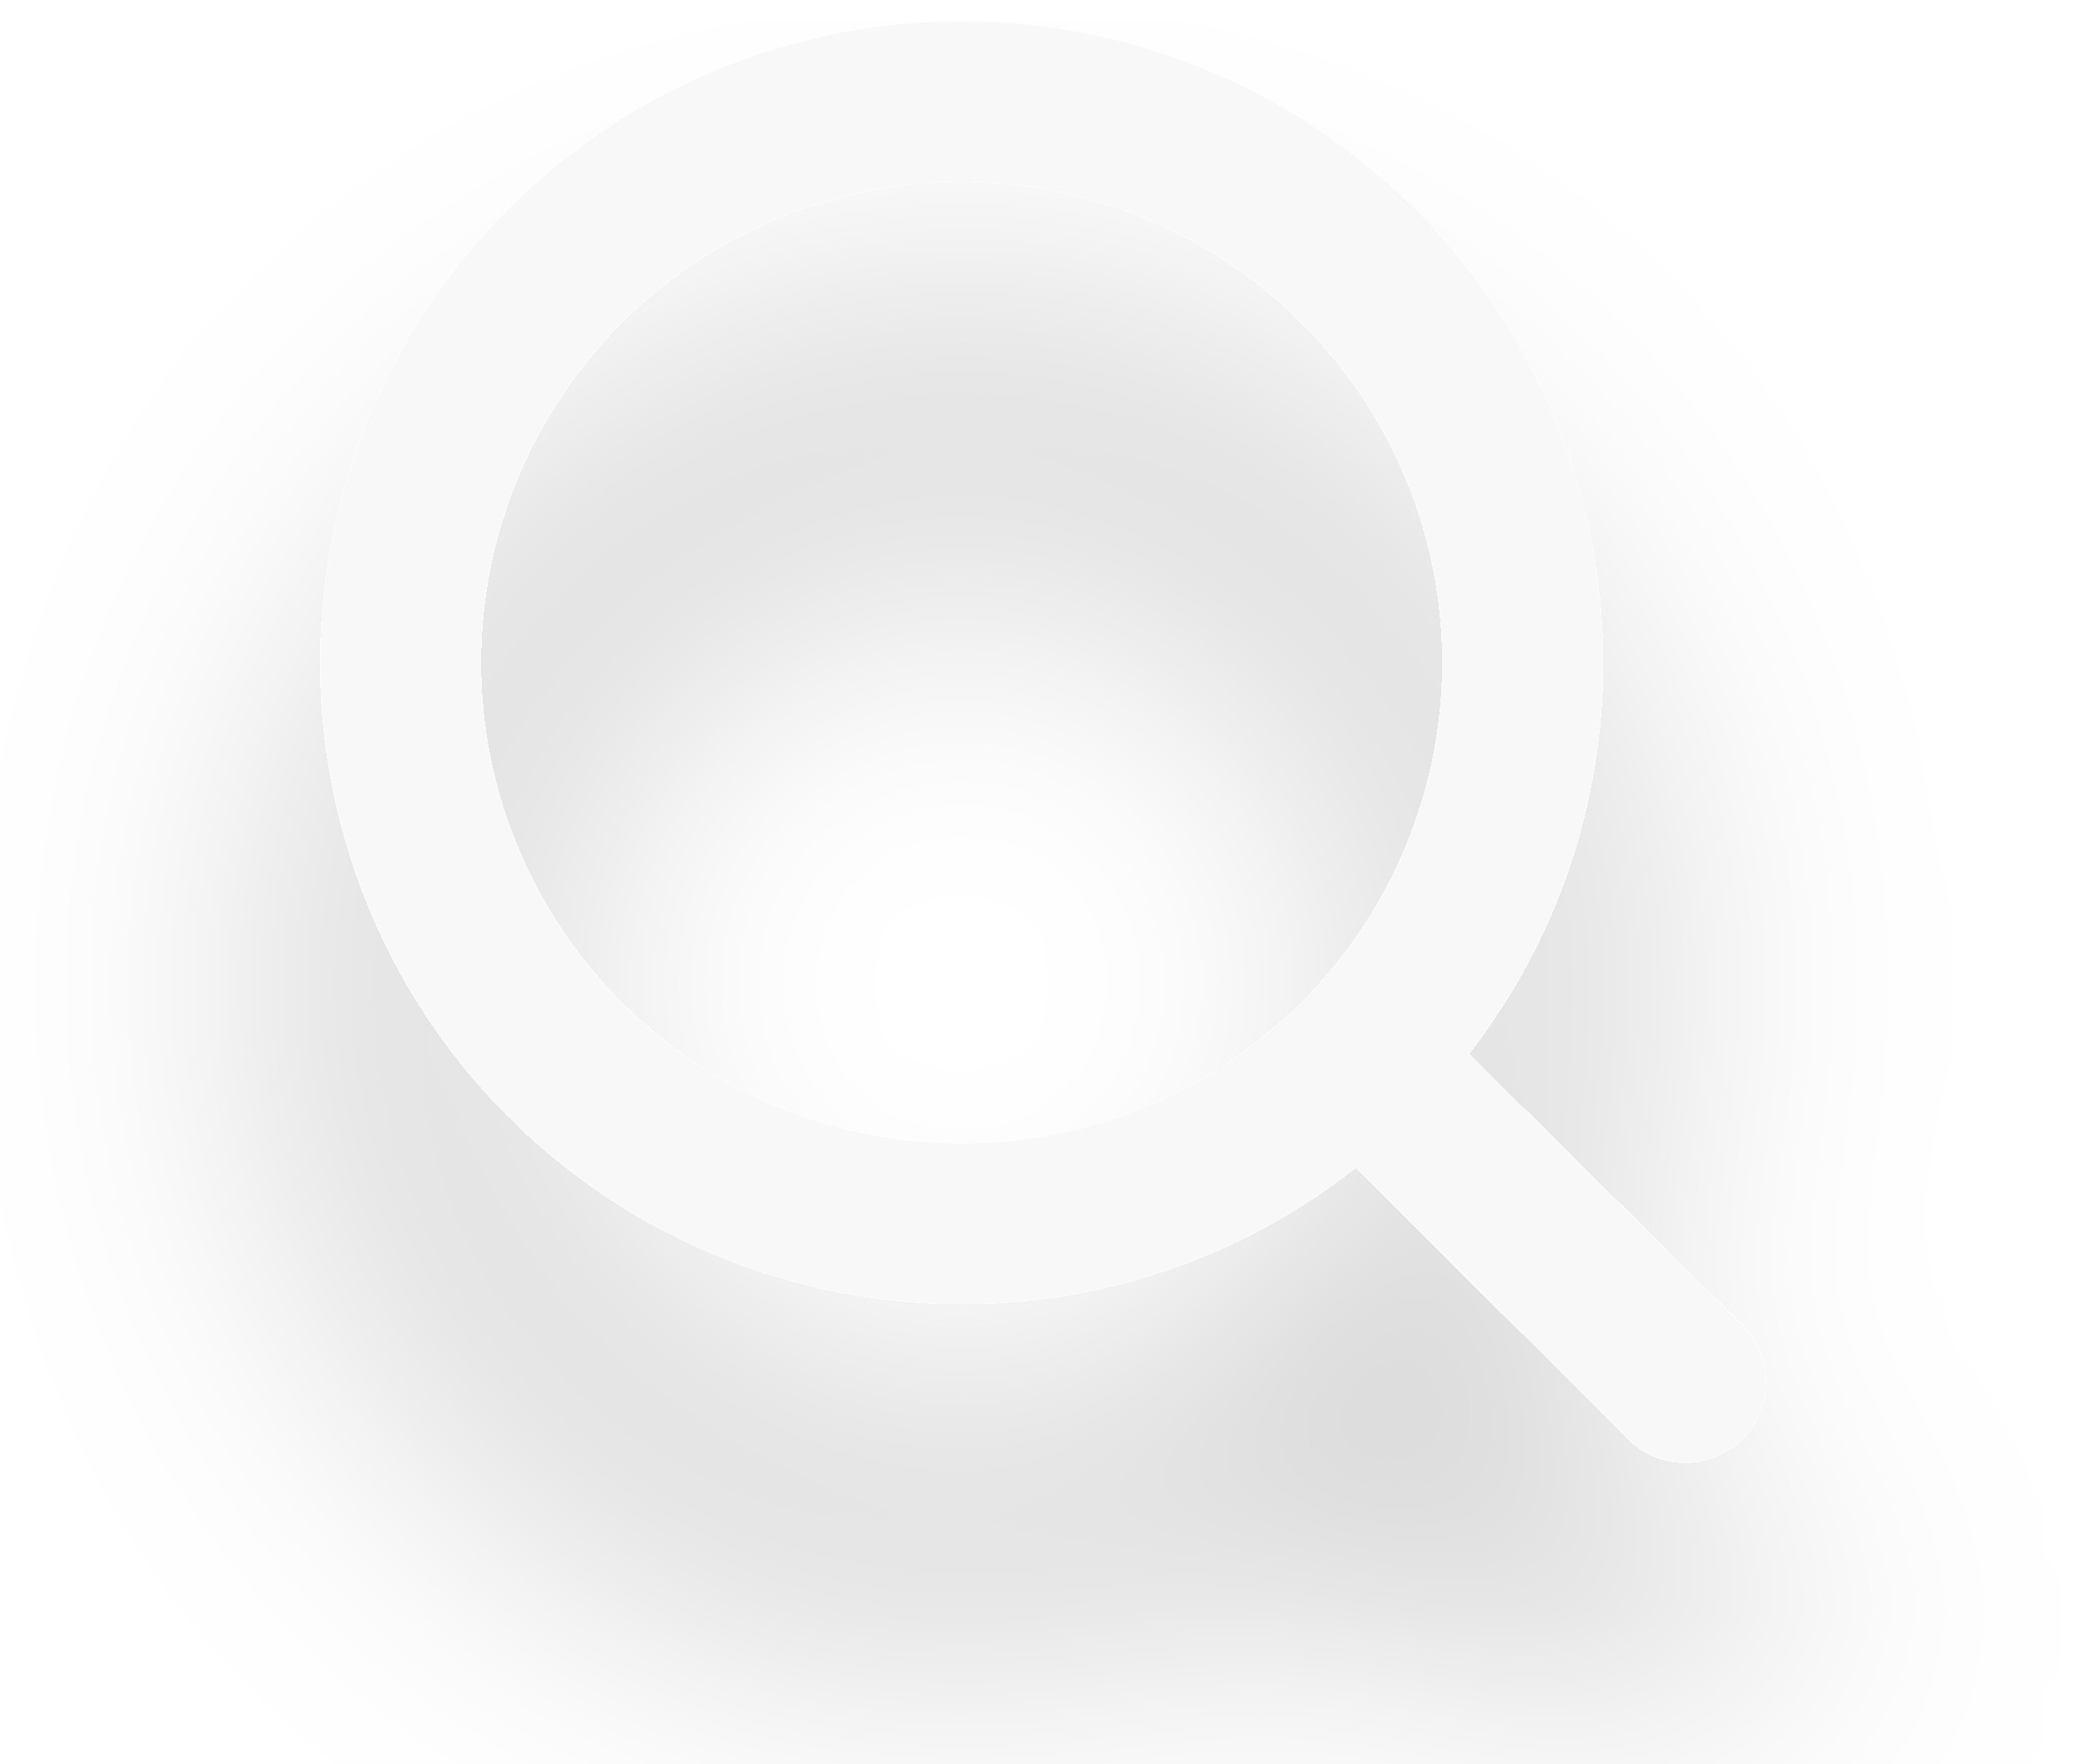
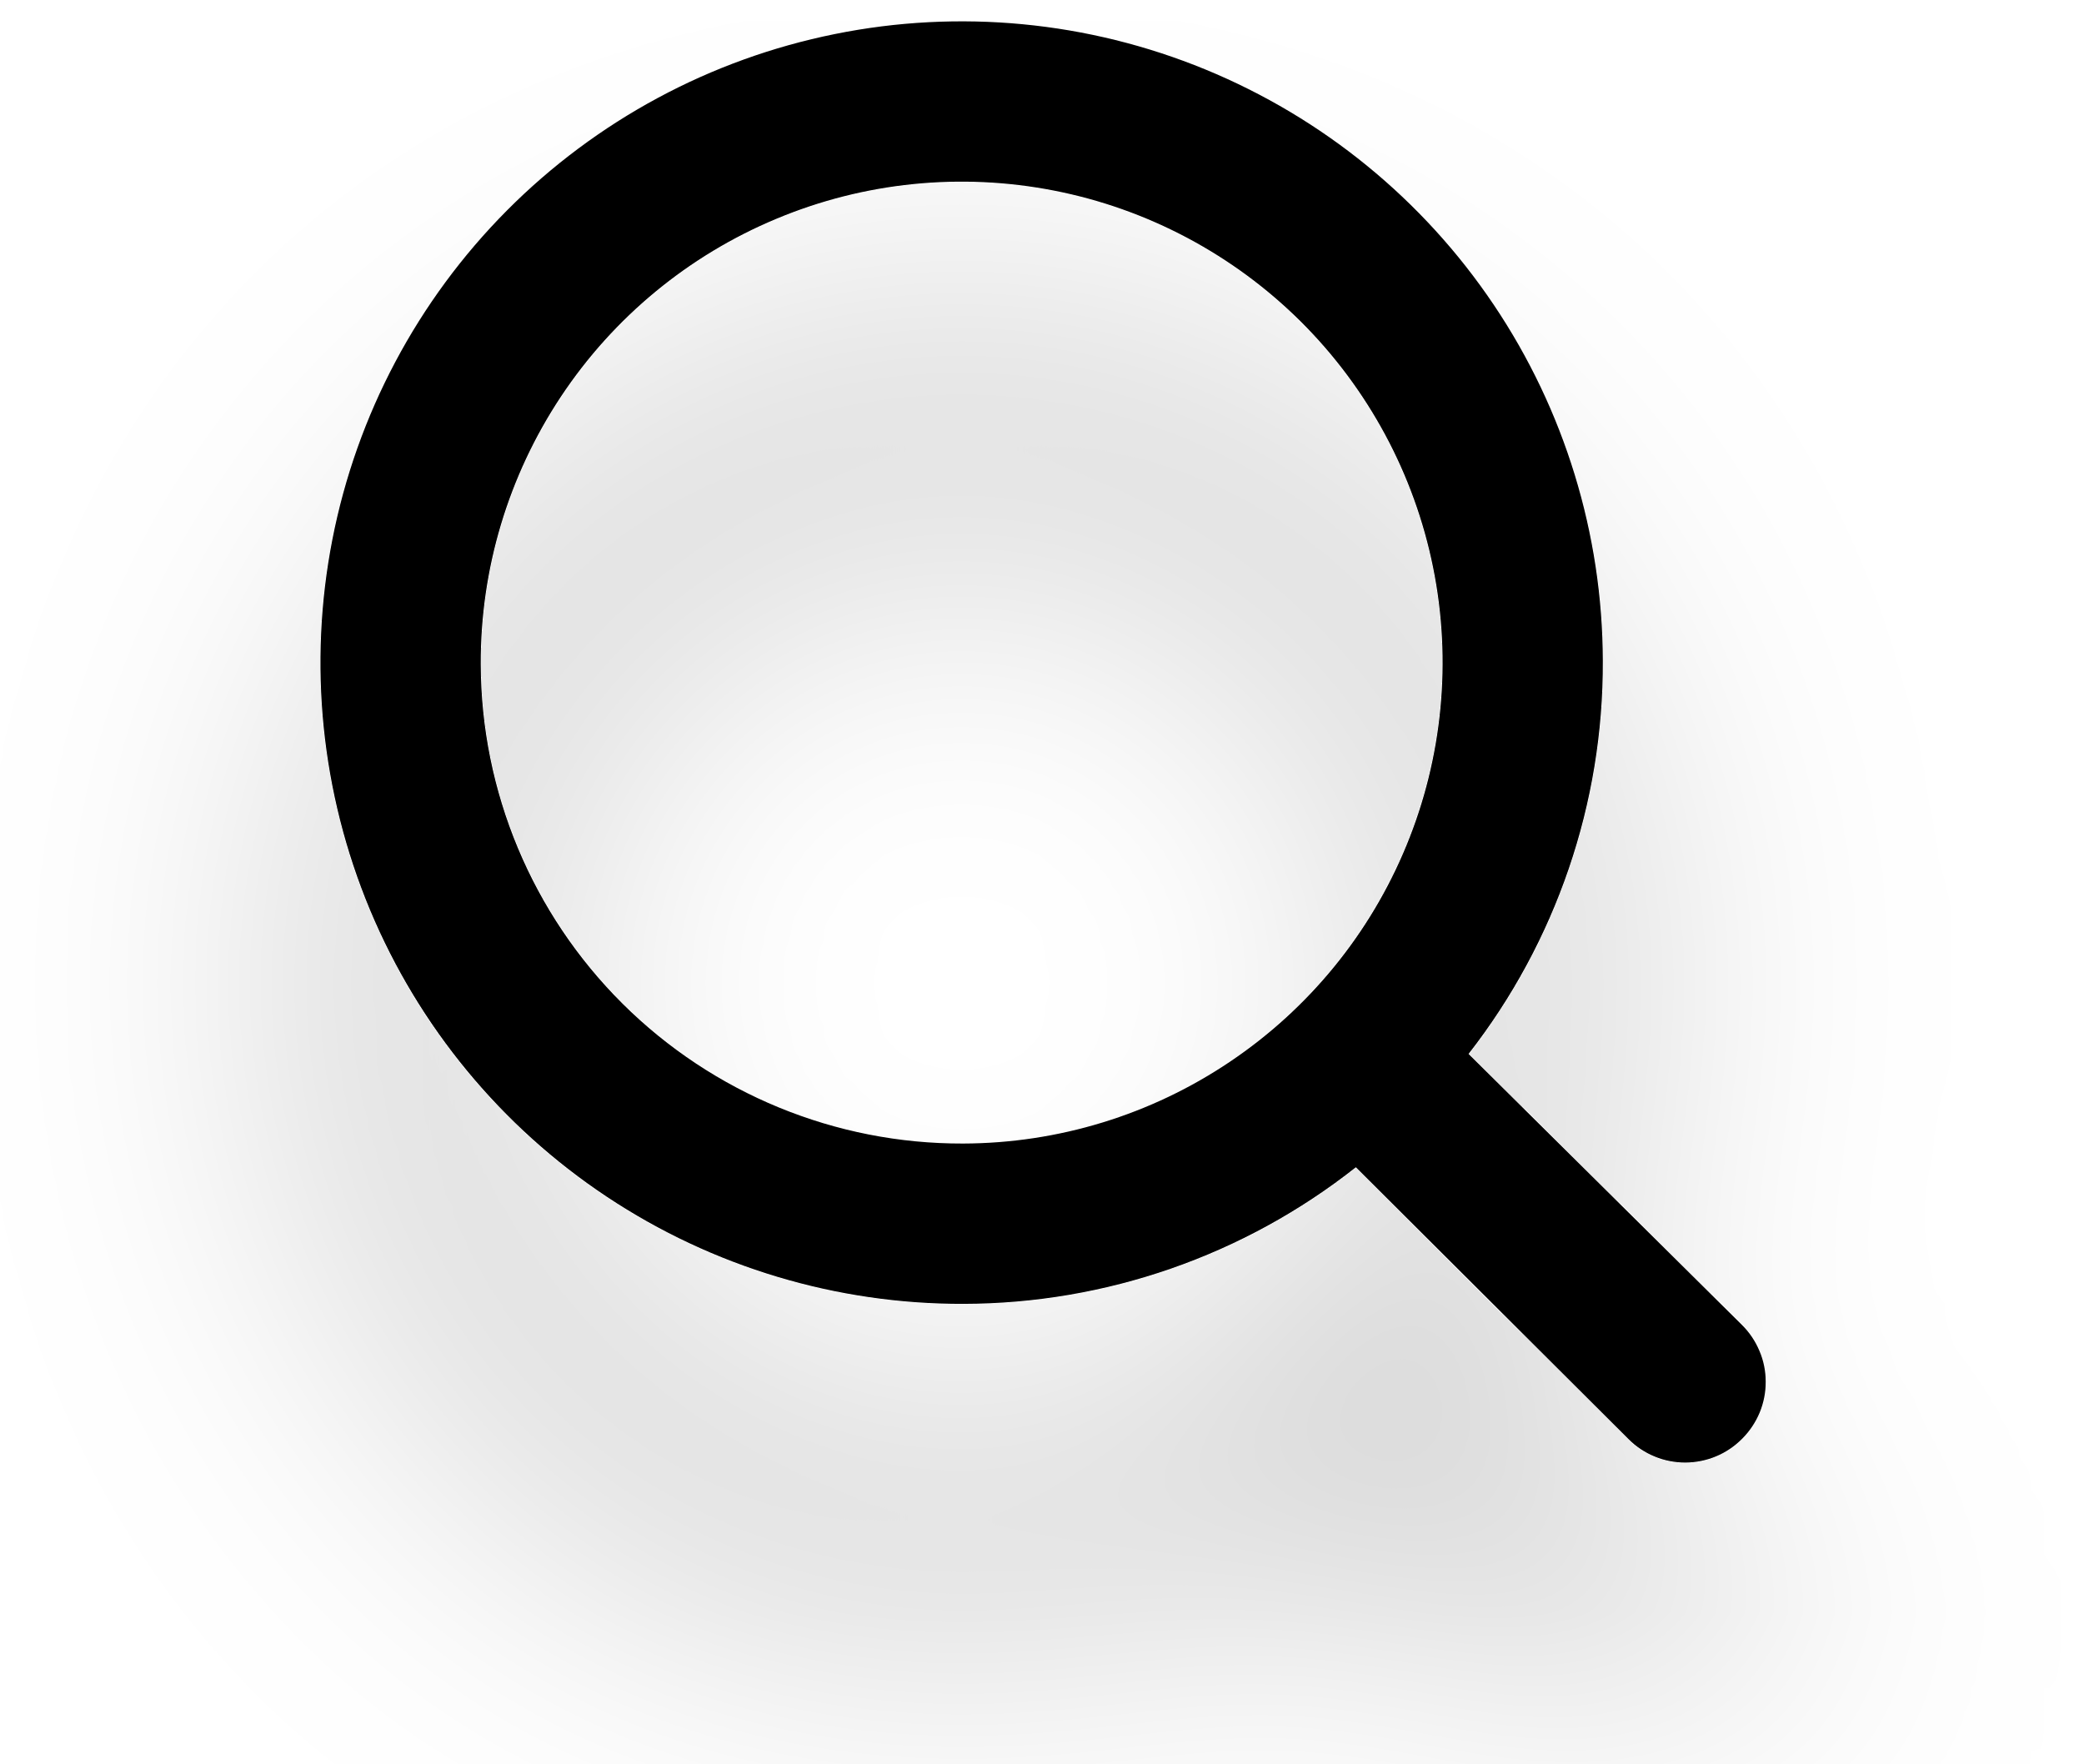
- <svg xmlns="http://www.w3.org/2000/svg" width="26" height="22" viewBox="0 0 26 22" fill="none">
+ <svg xmlns="http://www.w3.org/2000/svg" width="26" height="22" viewBox="0 0 26 22">
  <g filter="url(#filter0_d_1_42)">
-     <path d="M21.732 16.528L18.322 13.148C19.415 11.747 20.005 10.02 19.997 8.243C19.993 6.661 19.519 5.115 18.636 3.802C17.753 2.489 16.501 1.468 15.037 0.866C13.574 0.265 11.965 0.111 10.414 0.425C8.863 0.738 7.44 1.504 6.324 2.626C5.209 3.748 4.451 5.176 4.147 6.728C3.843 8.281 4.006 9.889 4.615 11.349C5.225 12.809 6.254 14.056 7.572 14.931C8.89 15.806 10.439 16.271 12.021 16.266C13.797 16.263 15.521 15.663 16.916 14.562L20.316 17.952C20.409 18.046 20.52 18.12 20.642 18.17C20.764 18.221 20.895 18.246 21.027 18.246C21.159 18.245 21.289 18.219 21.411 18.168C21.533 18.117 21.643 18.042 21.736 17.948C21.829 17.855 21.903 17.744 21.954 17.622C22.004 17.5 22.03 17.369 22.029 17.237C22.029 17.105 22.003 16.974 21.951 16.853C21.9 16.731 21.826 16.621 21.732 16.528ZM5.998 8.284C5.994 7.097 6.343 5.936 6.999 4.947C7.655 3.959 8.59 3.187 9.685 2.73C10.78 2.272 11.986 2.15 13.151 2.378C14.316 2.606 15.386 3.175 16.228 4.011C17.069 4.848 17.644 5.915 17.879 7.079C18.114 8.242 17.998 9.449 17.547 10.546C17.096 11.644 16.33 12.583 15.345 13.245C14.361 13.908 13.202 14.263 12.015 14.266C10.424 14.271 8.896 13.643 7.767 12.521C6.639 11.399 6.002 9.875 5.998 8.284Z" fill="#F8F8F8" />
+     <path d="M21.732 16.528L18.322 13.148C19.415 11.747 20.005 10.02 19.997 8.243C19.993 6.661 19.519 5.115 18.636 3.802C17.753 2.489 16.501 1.468 15.037 0.866C13.574 0.265 11.965 0.111 10.414 0.425C8.863 0.738 7.44 1.504 6.324 2.626C5.209 3.748 4.451 5.176 4.147 6.728C3.843 8.281 4.006 9.889 4.615 11.349C5.225 12.809 6.254 14.056 7.572 14.931C8.89 15.806 10.439 16.271 12.021 16.266C13.797 16.263 15.521 15.663 16.916 14.562L20.316 17.952C20.409 18.046 20.52 18.12 20.642 18.17C20.764 18.221 20.895 18.246 21.027 18.246C21.159 18.245 21.289 18.219 21.411 18.168C21.533 18.117 21.643 18.042 21.736 17.948C21.829 17.855 21.903 17.744 21.954 17.622C22.004 17.5 22.03 17.369 22.029 17.237C22.029 17.105 22.003 16.974 21.951 16.853C21.9 16.731 21.826 16.621 21.732 16.528ZM5.998 8.284C5.994 7.097 6.343 5.936 6.999 4.947C7.655 3.959 8.59 3.187 9.685 2.73C10.78 2.272 11.986 2.15 13.151 2.378C14.316 2.606 15.386 3.175 16.228 4.011C17.069 4.848 17.644 5.915 17.879 7.079C18.114 8.242 17.998 9.449 17.547 10.546C17.096 11.644 16.33 12.583 15.345 13.245C14.361 13.908 13.202 14.263 12.015 14.266C10.424 14.271 8.896 13.643 7.767 12.521C6.639 11.399 6.002 9.875 5.998 8.284Z" fill="#000" />
  </g>
  <defs>
    <filter id="filter0_d_1_42" x="-0.002" y="0.266" width="26.032" height="25.98" filterUnits="userSpaceOnUse" color-interpolation-filters="sRGB">
      <feFlood flood-opacity="0" result="BackgroundImageFix" />
      <feColorMatrix in="SourceAlpha" type="matrix" values="0 0 0 0 0 0 0 0 0 0 0 0 0 0 0 0 0 0 127 0" result="hardAlpha" />
      <feOffset dy="4" />
      <feGaussianBlur stdDeviation="2" />
      <feComposite in2="hardAlpha" operator="out" />
      <feColorMatrix type="matrix" values="0 0 0 0 0 0 0 0 0 0 0 0 0 0 0 0 0 0 0.25 0" />
      <feBlend mode="normal" in2="BackgroundImageFix" result="effect1_dropShadow_1_42" />
      <feBlend mode="normal" in="SourceGraphic" in2="effect1_dropShadow_1_42" result="shape" />
    </filter>
  </defs>
</svg>
